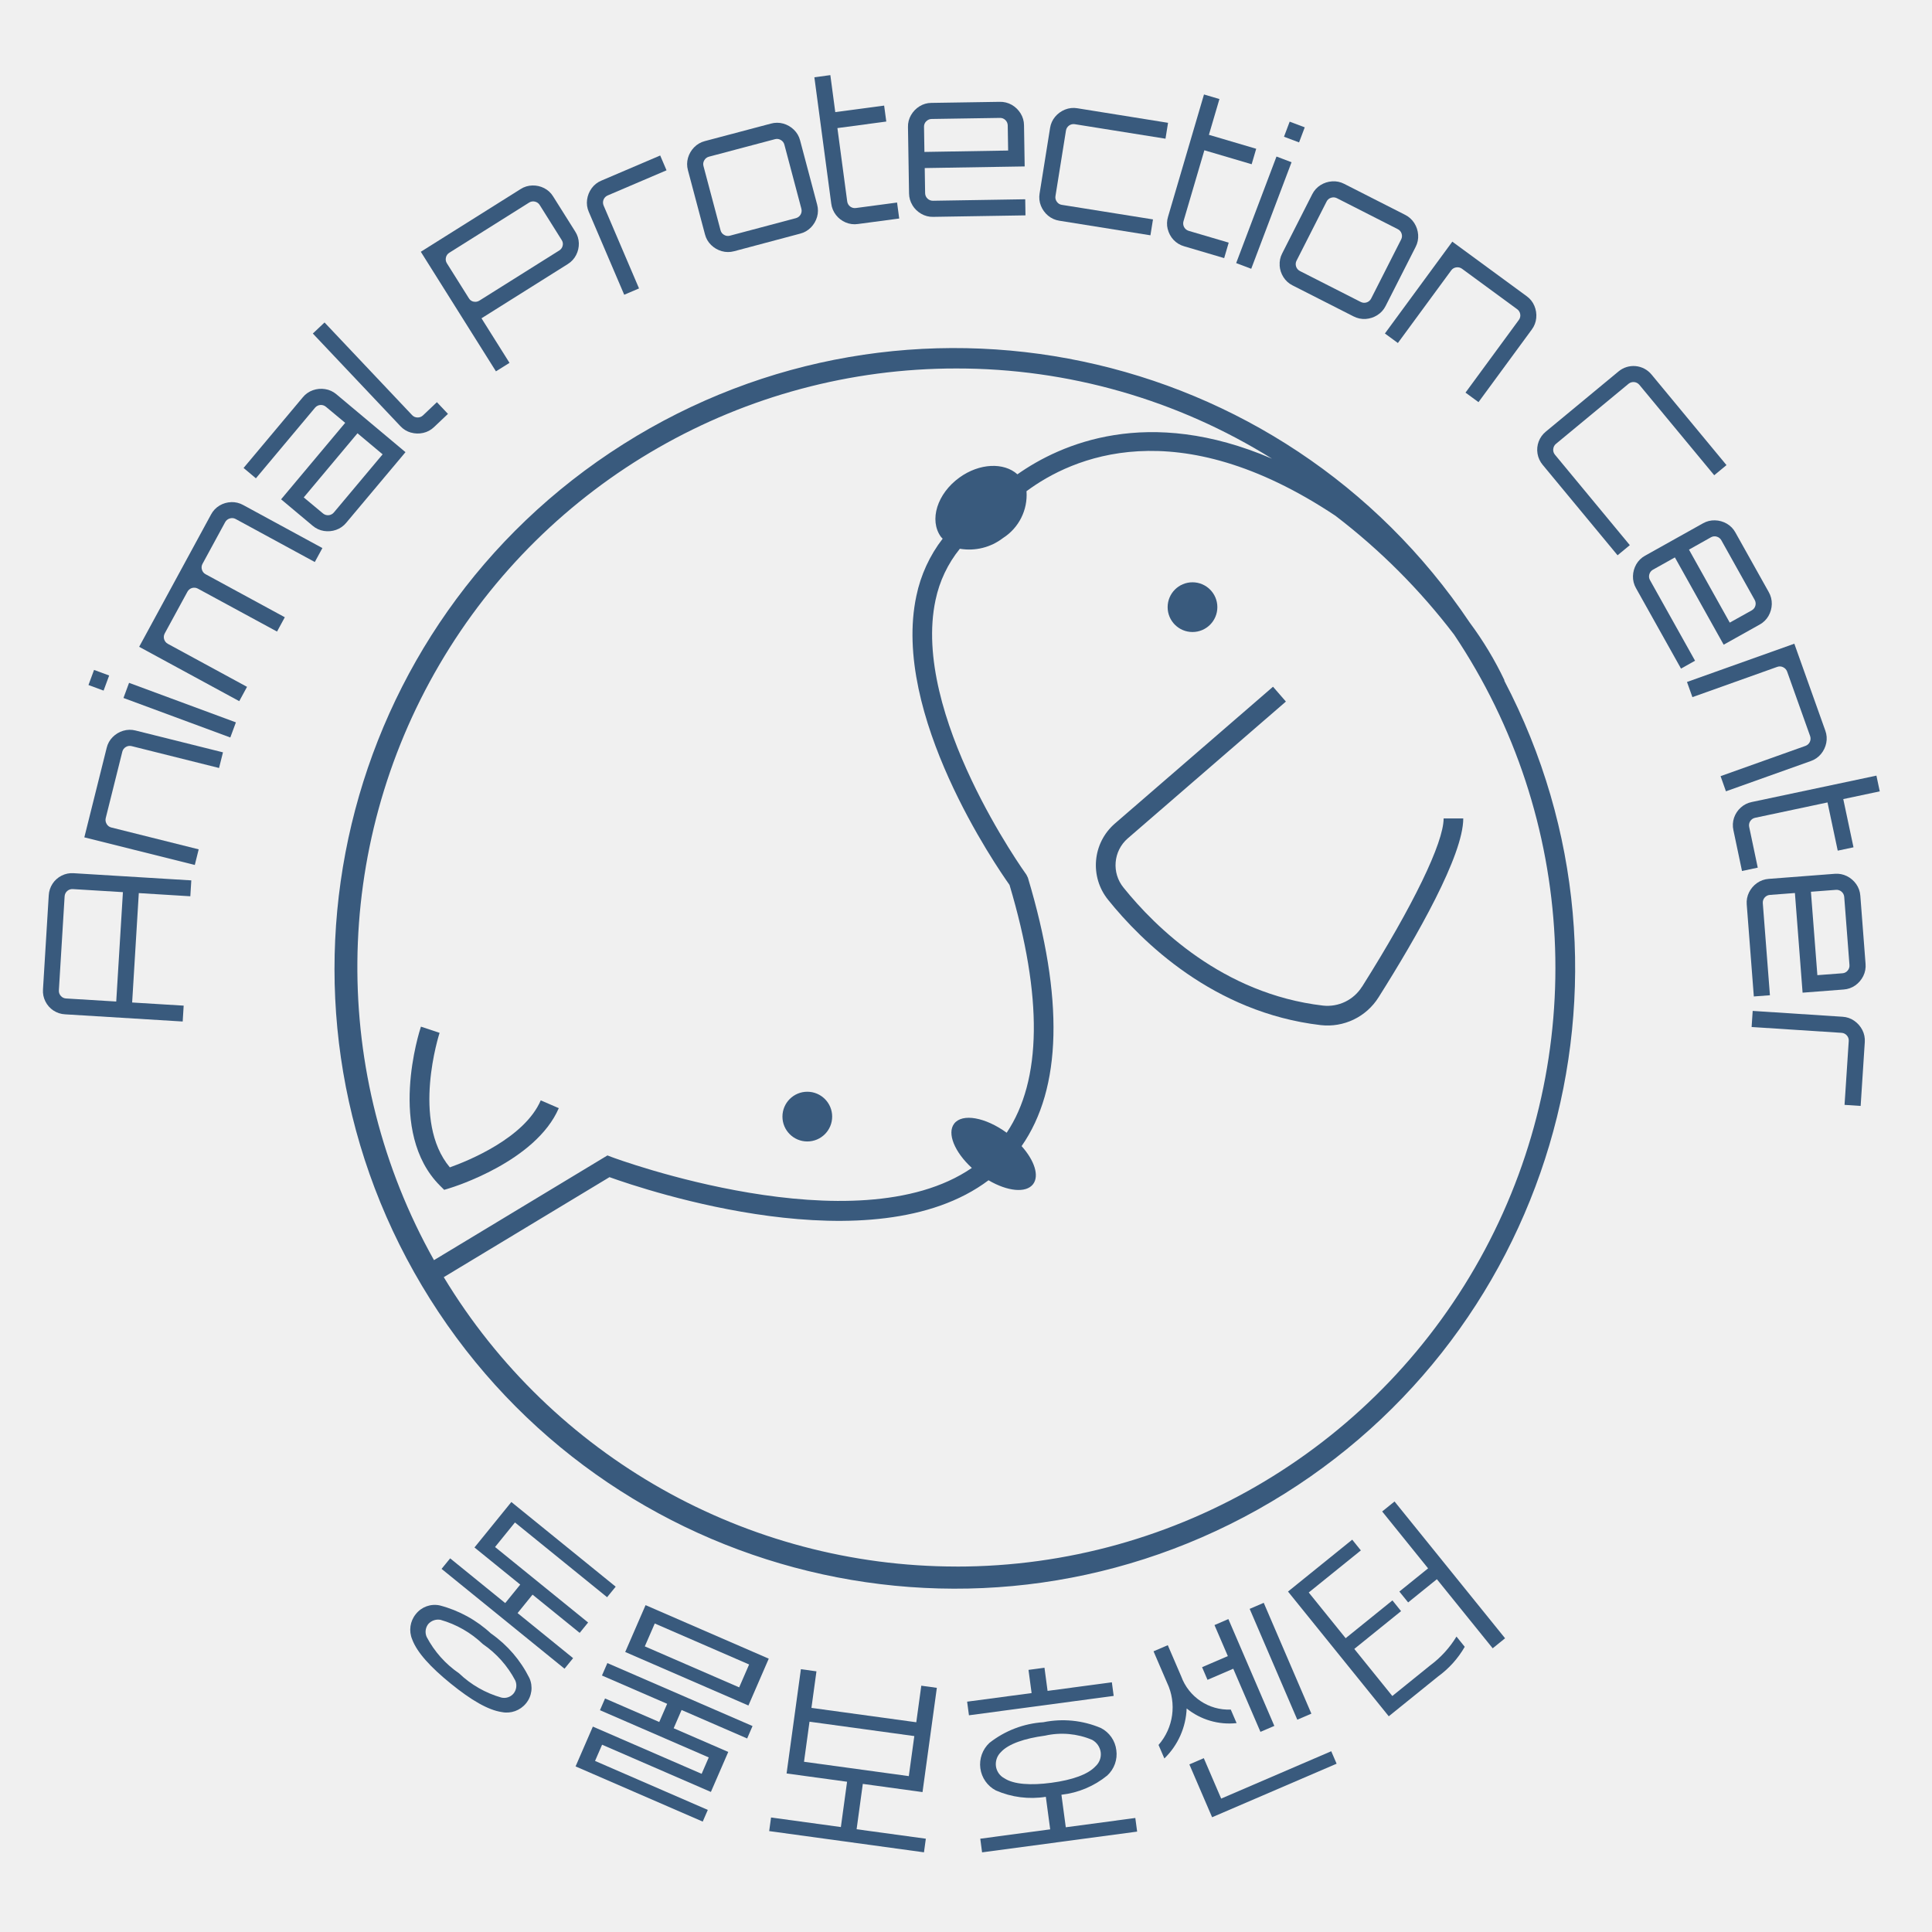
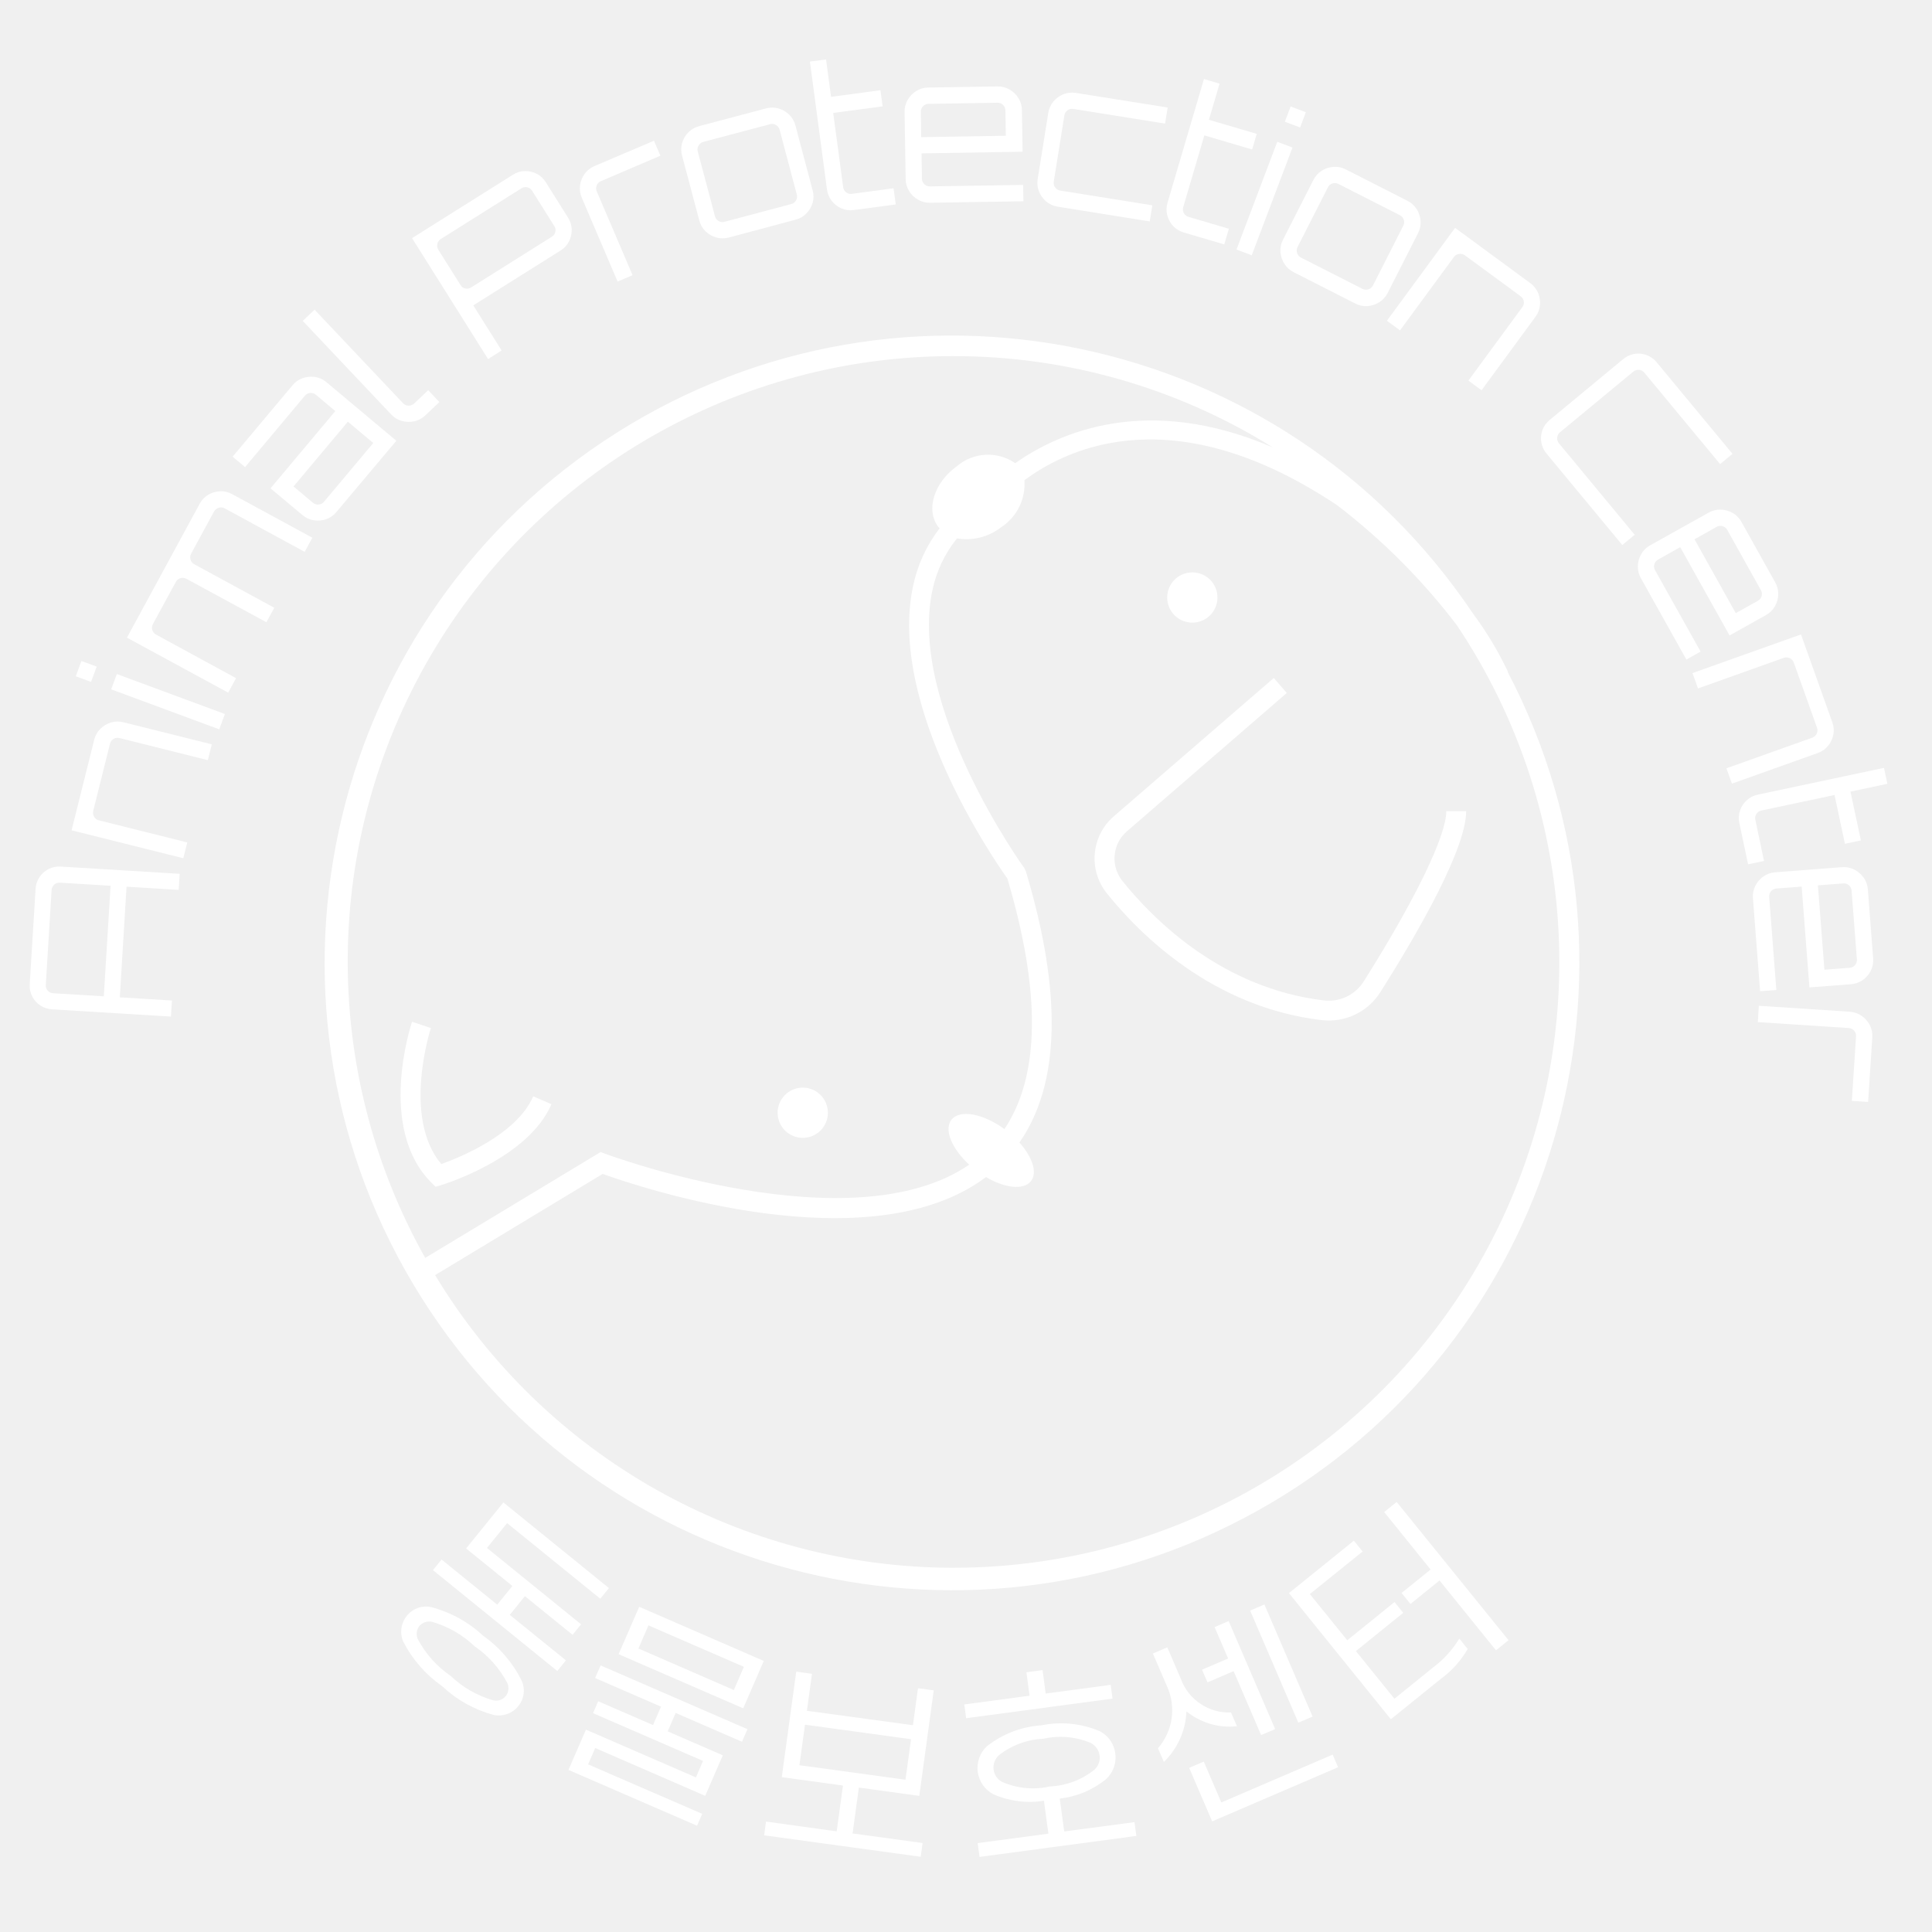
- <svg xmlns="http://www.w3.org/2000/svg" width="180" height="180" viewBox="0 0 180 180">
+ <svg xmlns="http://www.w3.org/2000/svg" width="130" height="130" viewBox="0 0 130 130">
  <defs>
    <clipPath id="clip-path">
-       <rect id="사각형_194" data-name="사각형 194" width="171.135" height="165.578" fill="#395a7d" />
+       <rect id="사각형_194" data-name="사각형 194" width="125" height="120.941" fill="none" />
    </clipPath>
  </defs>
-   <g id="slogan" transform="translate(-867 -1545)">
-     <g id="그룹_142" data-name="그룹 142" transform="translate(871 1552)" style="isolation: isolate">
+   <g id="그룹_149" data-name="그룹 149" transform="translate(-1565 -573)">
+     <g id="그룹_141" data-name="그룹 141" transform="translate(1567 577)">
      <g id="그룹_140" data-name="그룹 140" transform="translate(0 0)" clip-path="url(#clip-path)">
-         <path id="패스_506" data-name="패스 506" d="M1.742,40.862a2.181,2.181,0,0,0-1.2,1.832L.005,51.463A2.135,2.135,0,0,0,.23,52.584a2.164,2.164,0,0,0,1.834,1.2l10.957.67.091-1.479-4.8-.293.62-10.192,4.8.295.091-1.48L2.865,40.637a2.141,2.141,0,0,0-1.124.225M6.829,52.592l-4.675-.285a.681.681,0,0,1-.49-.24.688.688,0,0,1-.179-.514l.536-8.767a.717.717,0,0,1,.756-.67l4.675.285Z" transform="translate(0 33.718)" fill="#395a7d" />
-         <path id="패스_507" data-name="패스 507" d="M5.729,33.423a2.306,2.306,0,0,0-.977.586,2.079,2.079,0,0,0-.56,1L2.108,43.354,12.4,45.927l.362-1.455L4.619,42.435a.67.67,0,0,1-.436-.337.719.719,0,0,1-.079-.547l1.543-6.179a.7.7,0,0,1,.326-.436.693.693,0,0,1,.54-.082l8.146,2.038.366-1.458L6.877,33.4a2.122,2.122,0,0,0-1.147.024" transform="translate(1.749 27.66)" fill="#395a7d" />
-         <rect id="사각형_189" data-name="사각형 189" width="1.502" height="10.612" transform="matrix(0.347, -0.938, 0.938, 0.347, 7.503, 58.028)" fill="#395a7d" />
-         <rect id="사각형_190" data-name="사각형 190" width="1.5" height="1.501" transform="translate(4.243 56.822) rotate(-69.73)" fill="#395a7d" />
-         <path id="패스_508" data-name="패스 508" d="M13.481,21.742a2.223,2.223,0,0,0-1.089.315,2.126,2.126,0,0,0-.8.845L4.9,35.219l9.325,5.065.725-1.334L7.571,34.941a.718.718,0,0,1-.289-.968L9.4,30.083a.714.714,0,0,1,.964-.287L17.745,33.8l.725-1.334-7.38-4.009a.69.69,0,0,1-.342-.426.682.682,0,0,1,.055-.542l2.106-3.876a.713.713,0,0,1,.428-.35.685.685,0,0,1,.547.046l7.38,4.011.708-1.3-7.38-4.011a2.162,2.162,0,0,0-1.111-.271" transform="translate(4.065 18.042)" fill="#395a7d" />
-         <path id="패스_509" data-name="패스 509" d="M25.3,21.874l-6.437-5.393A2.11,2.11,0,0,0,17.815,16a2.323,2.323,0,0,0-1.135.1,2.124,2.124,0,0,0-.953.67l-5.512,6.576,1.149.964,5.512-6.58a.718.718,0,0,1,1.006-.088l1.8,1.5-5.971,7.125,2.946,2.468a2.115,2.115,0,0,0,1.043.479,2.32,2.32,0,0,0,1.135-.1,2.13,2.13,0,0,0,.941-.657ZM18.622,27.5a.719.719,0,0,1-1,.09l-1.8-1.5,5.006-5.976,2.342,1.962Z" transform="translate(8.478 13.253)" fill="#395a7d" />
-         <path id="패스_510" data-name="패스 510" d="M22.88,22.851a2.284,2.284,0,0,0,1.138.033,2.11,2.11,0,0,0,1.012-.54l1.3-1.233L25.3,20.02,24,21.254a.706.706,0,0,1-.511.192.689.689,0,0,1-.5-.221l-8.157-8.631-1.091,1.03L21.9,22.255a2.108,2.108,0,0,0,.981.6" transform="translate(11.405 10.45)" fill="#395a7d" />
-         <path id="패스_511" data-name="패스 511" d="M27.5,22.145,24.89,17.993l8.042-5.054a2.108,2.108,0,0,0,.776-.844,2.269,2.269,0,0,0,.251-1.1,2.105,2.105,0,0,0-.337-1.085L31.567,6.644a2.081,2.081,0,0,0-.831-.774,2.263,2.263,0,0,0-1.1-.251,2.086,2.086,0,0,0-1.1.333l-9.3,5.843,7,11.14Zm-3.338-5.7a.659.659,0,0,1-.441-.307l-2.055-3.27a.689.689,0,0,1-.09-.536.679.679,0,0,1,.315-.446l7.437-4.675a.692.692,0,0,1,.538-.09.7.7,0,0,1,.446.315l2.053,3.27a.652.652,0,0,1,.086.529.7.7,0,0,1-.32.441L24.7,16.342a.707.707,0,0,1-.534.1" transform="translate(15.97 4.662)" fill="#395a7d" />
-         <path id="패스_512" data-name="패스 512" d="M31.174,17.066l1.38-.589-3.3-7.724a.715.715,0,0,1,.375-.937l5.486-2.344-.589-1.38L29.038,6.436a2.108,2.108,0,0,0-.9.712,2.324,2.324,0,0,0-.423,1.058,2.1,2.1,0,0,0,.157,1.136Z" transform="translate(22.983 3.395)" fill="#395a7d" />
-         <path id="패스_513" data-name="패스 513" d="M34.463,12.823a2.093,2.093,0,0,0,.575.994,2.313,2.313,0,0,0,.984.571,2.13,2.13,0,0,0,1.149.009l6.152-1.638a2.136,2.136,0,0,0,1.01-.578,2.338,2.338,0,0,0,.575-.986,2.142,2.142,0,0,0,.005-1.147L43.325,4.069a2.1,2.1,0,0,0-.576-.992,2.305,2.305,0,0,0-.984-.571,2.148,2.148,0,0,0-1.164,0L34.445,4.137a2.133,2.133,0,0,0-.994.578,2.326,2.326,0,0,0-.571.983,2.131,2.131,0,0,0-.005,1.149Zm-.064-6.9a.7.7,0,0,1,.43-.335l6.156-1.632a.677.677,0,0,1,.54.075.69.69,0,0,1,.335.432l1.585,5.976a.715.715,0,0,1-.505.873l-6.156,1.636a.684.684,0,0,1-.54-.075.677.677,0,0,1-.331-.432L34.324,6.461a.677.677,0,0,1,.075-.54" transform="translate(27.218 2.011)" fill="#395a7d" />
-         <path id="패스_514" data-name="패스 514" d="M41.287,13.029a2.234,2.234,0,0,0,.895.692,2.111,2.111,0,0,0,1.156.15l3.845-.511-.2-1.489-3.845.512a.716.716,0,0,1-.8-.611l-.913-6.838,4.553-.609-.2-1.486-4.553.608L40.766,0,39.278.2,40.85,11.969a2.17,2.17,0,0,0,.437,1.059" transform="translate(32.595 -0.001)" fill="#395a7d" />
-         <path id="패스_515" data-name="패스 515" d="M44.462,11a2.283,2.283,0,0,0,.82.792,2.1,2.1,0,0,0,1.111.284l8.6-.139-.024-1.5-8.6.139a.719.719,0,0,1-.726-.7L45.606,7.53l9.312-.152-.062-3.843a2.1,2.1,0,0,0-.32-1.1,2.329,2.329,0,0,0-.818-.794,2.156,2.156,0,0,0-1.131-.282l-6.366.1a2.094,2.094,0,0,0-1.1.317,2.328,2.328,0,0,0-.792.82,2.1,2.1,0,0,0-.284,1.111l.1,6.185a2.113,2.113,0,0,0,.318,1.1m1.283-7.815a.692.692,0,0,1,.5-.22l6.368-.1a.69.69,0,0,1,.507.2.7.7,0,0,1,.218.5l.038,2.34-7.8.13-.037-2.344a.683.683,0,0,1,.2-.505" transform="translate(36.549 1.128)" fill="#395a7d" />
-         <path id="패스_516" data-name="패스 516" d="M51.549,11.706a2.126,2.126,0,0,0,1.045.472l8.492,1.36.238-1.482L52.831,10.7a.678.678,0,0,1-.463-.287.689.689,0,0,1-.13-.529l.979-6.108a.714.714,0,0,1,.816-.591l8.456,1.352.238-1.48L54.272,1.7a2.115,2.115,0,0,0-1.14.123,2.334,2.334,0,0,0-.924.668,2.125,2.125,0,0,0-.472,1.047l-.977,6.106a2.122,2.122,0,0,0,.123,1.142,2.336,2.336,0,0,0,.668.922" transform="translate(42.097 1.385)" fill="#395a7d" />
-         <path id="패스_517" data-name="패스 517" d="M57.3,13.525a2.259,2.259,0,0,0,.536,1,2.162,2.162,0,0,0,1,.606l3.722,1.1.423-1.442L59.249,13.69a.723.723,0,0,1-.483-.887l1.947-6.619,4.406,1.3.423-1.44-4.406-1.3.981-3.334L60.678.985l-3.35,11.394a2.159,2.159,0,0,0-.033,1.145" transform="translate(47.495 0.817)" fill="#395a7d" />
-         <rect id="사각형_191" data-name="사각형 191" width="10.614" height="1.5" transform="translate(111.171 17.511) rotate(-69.272)" fill="#395a7d" />
-         <rect id="사각형_192" data-name="사각형 192" width="1.501" height="1.5" transform="translate(115.627 5.739) rotate(-69.354)" fill="#395a7d" />
-         <path id="패스_518" data-name="패스 518" d="M62.969,13.25a2.3,2.3,0,0,0,.353,1.083,2.108,2.108,0,0,0,.849.77l5.676,2.886a2.162,2.162,0,0,0,1.14.242,2.3,2.3,0,0,0,1.083-.355,2.113,2.113,0,0,0,.772-.849l2.8-5.512a2.112,2.112,0,0,0,.232-1.125,2.315,2.315,0,0,0-.353-1.083,2.156,2.156,0,0,0-.866-.78L68.982,5.643a2.1,2.1,0,0,0-1.125-.232,2.32,2.32,0,0,0-1.081.351,2.124,2.124,0,0,0-.77.851l-2.8,5.513a2.1,2.1,0,0,0-.232,1.124m1.57-.445,2.8-5.512a.682.682,0,0,1,.415-.353.7.7,0,0,1,.543.038l5.676,2.888a.686.686,0,0,1,.355.415.692.692,0,0,1-.042.543l-2.8,5.515a.72.72,0,0,1-.959.311l-5.676-2.886a.72.72,0,0,1-.313-.961" transform="translate(52.251 4.485)" fill="#395a7d" />
-         <path id="패스_519" data-name="패스 519" d="M69.537,17.921l4.97-6.769a.68.68,0,0,1,.476-.278.713.713,0,0,1,.536.135l5.135,3.766a.7.7,0,0,1,.282.468.687.687,0,0,1-.13.529l-4.97,6.772,1.211.887,4.968-6.769a2.115,2.115,0,0,0,.412-1.072,2.311,2.311,0,0,0-.172-1.127,2.1,2.1,0,0,0-.714-.9L74.607,8.479l-6.28,8.556Z" transform="translate(56.701 7.036)" fill="#395a7d" />
-         <path id="패스_520" data-name="패스 520" d="M77.577,22.547a.693.693,0,0,1,.253-.485l6.767-5.6a.719.719,0,0,1,1,.1l6.977,8.426,1.142-.944-6.977-8.43a2.176,2.176,0,0,0-3.092-.289l-6.765,5.6a2.182,2.182,0,0,0-.772,2.051,2.181,2.181,0,0,0,.479,1.041l6.979,8.428,1.142-.944-6.979-8.43a.7.7,0,0,1-.157-.522" transform="translate(63.137 12.289)" fill="#395a7d" />
-         <path id="패스_521" data-name="패스 521" d="M82.545,28.242a.688.688,0,0,1-.062-.543.7.7,0,0,1,.337-.43l2.044-1.144,4.545,8.132,3.354-1.876a2.123,2.123,0,0,0,.82-.8,2.338,2.338,0,0,0,.309-1.1,2.158,2.158,0,0,0-.285-1.129L90.5,23.8a2.11,2.11,0,0,0-.8-.82,2.3,2.3,0,0,0-1.1-.309,2.107,2.107,0,0,0-1.113.274l-5.4,3.019a2.123,2.123,0,0,0-.82.8,2.332,2.332,0,0,0-.309,1.1,2.115,2.115,0,0,0,.276,1.114l4.2,7.506,1.308-.734Zm5.673-3.989a.683.683,0,0,1,.542-.064.7.7,0,0,1,.43.337L92.3,30.087a.717.717,0,0,1-.274.97L89.976,32.2l-3.8-6.8Z" transform="translate(67.182 18.808)" fill="#395a7d" />
-         <path id="패스_522" data-name="패스 522" d="M96.194,39.223a2.329,2.329,0,0,0,.489-1.028,2.108,2.108,0,0,0-.088-1.144l-2.888-8.1-10,3.565.505,1.413,7.91-2.822a.679.679,0,0,1,.549.038.726.726,0,0,1,.37.414l2.139,6a.718.718,0,0,1-.434.911l-7.91,2.82.5,1.413,7.912-2.822a2.112,2.112,0,0,0,.941-.653" transform="translate(69.466 24.022)" fill="#395a7d" />
-         <path id="패스_523" data-name="패스 523" d="M87.563,40.44a.715.715,0,0,1,.551-.845l6.748-1.431.952,4.492,1.469-.311-.953-4.492,3.4-.721-.311-1.466L87.8,38.127a2.145,2.145,0,0,0-1.021.516,2.239,2.239,0,0,0-.624.946,2.15,2.15,0,0,0-.06,1.162l.8,3.8,1.468-.311Z" transform="translate(71.403 29.597)" fill="#395a7d" />
-         <path id="패스_524" data-name="패스 524" d="M96.951,41.627a2.323,2.323,0,0,0-.866-.743,2.138,2.138,0,0,0-1.127-.216l-6.167.474a2.152,2.152,0,0,0-1.081.386,2.335,2.335,0,0,0-.741.866,2.135,2.135,0,0,0-.216,1.127l.661,8.575,1.5-.113L88.25,43.4a.717.717,0,0,1,.657-.765l2.335-.177.715,9.285,3.83-.295a2.127,2.127,0,0,0,1.081-.384,2.349,2.349,0,0,0,.741-.866,2.131,2.131,0,0,0,.214-1.147l-.487-6.346a2.146,2.146,0,0,0-.386-1.081m-.794,8.062a.686.686,0,0,1-.485.249l-2.337.177-.6-7.771,2.335-.179a.717.717,0,0,1,.767.657l.489,6.35a.7.7,0,0,1-.172.518" transform="translate(71.986 33.742)" fill="#395a7d" />
-         <path id="패스_525" data-name="패스 525" d="M96.562,48.565a2.124,2.124,0,0,0-1.085-.375L87.1,47.646l-.1,1.5,8.383.543a.7.7,0,0,1,.489.243.693.693,0,0,1,.177.516L95.658,56.4l1.5.1.386-5.951a2.129,2.129,0,0,0-.229-1.125,2.319,2.319,0,0,0-.752-.855" transform="translate(72.194 39.538)" fill="#395a7d" />
-         <path id="패스_526" data-name="패스 526" d="M26.243,80.568a11.15,11.15,0,0,0-4.791-2.635,2.237,2.237,0,0,0-2.232.805,2.307,2.307,0,0,0-.339,2.362c.452,1.215,1.7,2.582,3.59,4.115s3.469,2.463,4.752,2.653a2.317,2.317,0,0,0,2.258-.807A2.249,2.249,0,0,0,29.8,84.7a11.083,11.083,0,0,0-3.552-4.134m2.088,5.561a1.143,1.143,0,0,1-1.144.392,9.443,9.443,0,0,1-3.943-2.258,9.436,9.436,0,0,1-3.021-3.393,1.181,1.181,0,0,1,.148-1.2,1.229,1.229,0,0,1,1.144-.393,9.432,9.432,0,0,1,3.943,2.258,9.436,9.436,0,0,1,3.021,3.393,1.183,1.183,0,0,1-.148,1.2" transform="translate(15.523 64.641)" fill="#395a7d" />
-         <path id="패스_527" data-name="패스 527" d="M28.771,81.28l4.392,3.563.785-.966-8.67-7.034,1.855-2.287,8.584,6.964.8-.981-9.72-7.888-3.436,4.236,4.264,3.458-1.4,1.722L21.095,77.9l-.8.981,11.455,9.3.8-.983L27.377,83Z" transform="translate(16.845 60.288)" fill="#395a7d" />
-         <path id="패스_528" data-name="패스 528" d="M29.578,82.01l6.075,2.637-.737,1.694-5.05-2.192-.474,1.092,10.136,4.4-.662,1.528-10.136-4.4-1.61,3.709,11.846,5.142.474-1.089L28.934,89.968l.657-1.511,10.136,4.4,1.618-3.727-5.085-2.207.736-1.7,6.11,2.653.5-1.158L30.082,80.851Z" transform="translate(22.505 67.094)" fill="#395a7d" />
-         <path id="패스_529" data-name="패스 529" d="M29.647,82.265l11.479,4.986,1.894-4.364L31.543,77.9ZM41.19,83.429l-.926,2.132-8.792-3.819L32.4,79.61Z" transform="translate(24.603 64.647)" fill="#395a7d" />
-         <path id="패스_530" data-name="패스 530" d="M51.265,92.613,52.6,82.9l-1.449-.2-.467,3.407-9.768-1.339.467-3.405-1.449-.2L38.6,90.877l5.636.772-.578,4.221-6.505-.891-.174,1.268L51.4,98.224l.174-1.268-6.45-.882.578-4.225ZM40.224,89.788l.512-3.733L50.5,87.394l-.512,3.731Z" transform="translate(30.684 67.352)" fill="#395a7d" />
-         <path id="패스_531" data-name="패스 531" d="M55.7,93.715l-.406-3.03a8.188,8.188,0,0,0,4.267-1.791,2.7,2.7,0,0,0,.847-2.368,2.676,2.676,0,0,0-1.44-2.06,9.071,9.071,0,0,0-5.356-.538,9.069,9.069,0,0,0-5.025,1.925,2.741,2.741,0,0,0,.593,4.43,8.34,8.34,0,0,0,4.661.595l.406,3.032-6.514.871.168,1.272,14.447-1.934-.17-1.27Zm-5.709-4.556a1.507,1.507,0,0,1-.8-1.133,1.561,1.561,0,0,1,.47-1.319c.692-.758,2.194-1.272,4.117-1.53a7.183,7.183,0,0,1,4.375.393,1.56,1.56,0,0,1,.8,1.151,1.5,1.5,0,0,1-.472,1.3c-.71.778-2.192,1.29-4.115,1.548s-3.508.156-4.379-.412" transform="translate(39.597 69.527)" fill="#395a7d" />
-         <path id="패스_532" data-name="패스 532" d="M60.54,82.446l-5.989.8-.289-2.157-1.488.2.289,2.161-6.007.8.17,1.27L60.71,83.714Z" transform="translate(39.049 67.29)" fill="#395a7d" />
-         <path id="패스_533" data-name="패스 533" d="M61.335,89.752l-1.619-3.766-1.345.58L60.49,91.49l11.6-4.988-.5-1.162Z" transform="translate(48.439 70.819)" fill="#395a7d" />
-         <path id="패스_534" data-name="패스 534" d="M59.524,84.271l2.4-1.034,2.533,5.881,1.294-.554-4.282-9.953-1.294.558,1.244,2.891-2.4,1.032Z" transform="translate(48.976 65.235)" fill="#395a7d" />
-         <rect id="사각형_193" data-name="사각형 193" width="1.427" height="11.236" transform="matrix(0.919, -0.395, 0.395, 0.919, 112.428, 142.895)" fill="#395a7d" />
-         <path id="패스_535" data-name="패스 535" d="M63.744,85.94a4.707,4.707,0,0,1-4.617-3.091L57.875,79.94l-1.328.571,1.266,2.942a5.321,5.321,0,0,1-.8,5.782l.543,1.259a6.863,6.863,0,0,0,2.077-4.659A6.321,6.321,0,0,0,64.285,87.2Z" transform="translate(46.925 66.338)" fill="#395a7d" />
-         <path id="패스_536" data-name="패스 536" d="M76.629,86.289l-3.517,2.842L69.57,84.745l4.357-3.521-.805-1-4.357,3.521-3.44-4.258,4.856-3.921-.805-1L63.394,79.4l9.387,11.62,4.6-3.715a8.878,8.878,0,0,0,2.479-2.758l-.77-.953a9.454,9.454,0,0,1-2.461,2.694" transform="translate(52.607 61.882)" fill="#395a7d" />
-         <path id="패스_537" data-name="패스 537" d="M68.188,73.556l4.278,5.3-2.677,2.161.818,1.012,2.677-2.163,5.2,6.437,1.155-.933-10.3-12.745Z" transform="translate(56.586 60.265)" fill="#395a7d" />
-         <path id="패스_538" data-name="패스 538" d="M123.717,44.826a32.166,32.166,0,0,0-3.239-5.382,57.786,57.786,0,1,0,3.211,5.394ZM72.649,15.766a55.457,55.457,0,0,1,29.408,8.406C90.483,19.2,82.368,22.787,78.335,25.627c-1.255-1.131-3.532-1.049-5.4.3-2.075,1.495-2.849,3.969-1.727,5.524.048.066.112.112.163.172a13.069,13.069,0,0,0-2.448,5.325C66.556,47.971,76.457,62.271,77.6,63.882c3.114,10.454,3.01,18.191-.265,23.089-1.978-1.44-4.134-1.834-4.889-.851-.694.9.04,2.657,1.643,4.13-10.816,7.42-33.3-.917-33.536-1.008l-.415-.157L23.979,98.841a55.772,55.772,0,0,1,48.67-83.075m0,111.621A55.835,55.835,0,0,1,24.89,100.426l15.44-9.318c3.369,1.211,24.579,8.351,35.314.291,1.749,1.028,3.488,1.224,4.15.364.6-.787.121-2.216-1.069-3.546,3.753-5.387,3.956-13.777.587-25.007l-.137-.276c-.108-.148-10.754-14.946-8.467-25.6a11.253,11.253,0,0,1,2.264-4.772,5.171,5.171,0,0,0,4.022-1A4.757,4.757,0,0,0,79.182,27.2c4.212-3.127,13.982-7.559,28.776,2.284a58.72,58.72,0,0,1,11.061,11.076,55.781,55.781,0,0,1-46.37,86.83" transform="translate(12.455 11.564)" fill="#395a7d" />
-         <path id="패스_539" data-name="패스 539" d="M78.405,59.087a3.8,3.8,0,0,1-3.638,1.76C65.419,59.757,59.117,53.5,56.193,49.865a3.309,3.309,0,0,1,.388-4.595L71.315,32.522l-1.2-1.382L55.382,43.887a5.133,5.133,0,0,0-.615,7.125c3.1,3.852,9.792,10.487,19.788,11.654a5.608,5.608,0,0,0,5.4-2.6c3.6-5.705,7.885-13.226,7.885-16.655h-1.83c0,2.265-2.842,8.128-7.6,15.68" transform="translate(44.489 25.841)" fill="#395a7d" />
-         <path id="패스_540" data-name="패스 540" d="M21.888,63.651l.525-.159c.326-.1,8.013-2.481,10.154-7.451l-1.68-.726c-1.513,3.511-6.767,5.636-8.469,6.243-3.619-4.3-.984-12.447-.957-12.533l-1.737-.578c-.132.4-3.2,9.843,1.775,14.816Z" transform="translate(15.494 40.203)" fill="#395a7d" />
-         <path id="패스_541" data-name="패스 541" d="M59.58,30.454a2.316,2.316,0,1,0-2.315-2.315,2.314,2.314,0,0,0,2.315,2.315" transform="translate(47.521 21.429)" fill="#395a7d" />
-         <path id="패스_542" data-name="패스 542" d="M39.968,56.393a2.316,2.316,0,1,0-2.315-2.315,2.314,2.314,0,0,0,2.315,2.315" transform="translate(31.246 42.954)" fill="#395a7d" />
+         <path id="패스_506" data-name="패스 506" d="M1.272,40.8a1.593,1.593,0,0,0-.878,1.338L0,48.543a1.559,1.559,0,0,0,.164.819,1.581,1.581,0,0,0,1.339.877l8,.489.067-1.08-3.508-.214.453-7.445,3.508.215.067-1.081-8-.488a1.564,1.564,0,0,0-.821.164m3.716,8.567-3.415-.208a.5.5,0,0,1-.358-.175.5.5,0,0,1-.131-.376l.392-6.4a.523.523,0,0,1,.552-.489l3.415.208Z" transform="translate(0 13.675)" fill="#fff" />
+         <path id="패스_507" data-name="패스 507" d="M4.753,33.4a1.685,1.685,0,0,0-.714.428,1.518,1.518,0,0,0-.409.731L2.108,40.652l7.519,1.879.265-1.063-5.95-1.488a.49.49,0,0,1-.318-.246.525.525,0,0,1-.057-.4l1.127-4.514a.513.513,0,0,1,.238-.318.506.506,0,0,1,.394-.06l5.95,1.489.267-1.065L5.591,33.381a1.55,1.55,0,0,0-.838.017" transform="translate(0.709 11.218)" fill="#fff" />
+         <rect id="사각형_189" data-name="사각형 189" width="1.097" height="7.752" transform="matrix(0.347, -0.938, 0.938, 0.347, 5.481, 42.384)" fill="#fff" />
+         <rect id="사각형_190" data-name="사각형 190" width="1.096" height="1.096" transform="translate(3.099 41.504) rotate(-69.73)" fill="#fff" />
+         <path id="패스_508" data-name="패스 508" d="M11.167,21.742a1.624,1.624,0,0,0-.8.23,1.553,1.553,0,0,0-.585.617l-4.888,9,6.811,3.7.529-.974L6.85,31.383a.525.525,0,0,1-.211-.707l1.546-2.842a.522.522,0,0,1,.7-.21l5.392,2.928.529-.974L9.421,26.65a.5.5,0,0,1-.25-.311.5.5,0,0,1,.04-.4l1.538-2.831a.521.521,0,0,1,.313-.255.5.5,0,0,1,.4.033l5.39,2.93.517-.95-5.39-2.93a1.579,1.579,0,0,0-.811-.2" transform="translate(1.649 7.317)" fill="#fff" />
+         <path id="패스_509" data-name="패스 509" d="M21.231,20.283l-4.7-3.939a1.541,1.541,0,0,0-.762-.352,1.7,1.7,0,0,0-.829.074,1.551,1.551,0,0,0-.7.489l-4.026,4.8.839.7,4.026-4.806a.525.525,0,0,1,.735-.064l1.311,1.1-4.361,5.2,2.152,1.8a1.545,1.545,0,0,0,.762.35,1.7,1.7,0,0,0,.829-.072,1.555,1.555,0,0,0,.687-.48Zm-4.874,4.111a.525.525,0,0,1-.734.065l-1.311-1.1L17.968,19l1.711,1.433Z" transform="translate(3.438 5.375)" fill="#fff" />
+         <path id="패스_510" data-name="패스 510" d="M20.417,20.086a1.669,1.669,0,0,0,.831.024,1.541,1.541,0,0,0,.739-.394l.952-.9-.752-.8-.952.9a.516.516,0,0,1-.373.14A.5.5,0,0,1,20.5,18.9l-5.958-6.3-.8.752,5.957,6.3a1.54,1.54,0,0,0,.716.436" transform="translate(4.626 4.238)" fill="#fff" />
+         <path id="패스_511" data-name="패스 511" d="M25.276,17.69l-1.907-3.033,5.874-3.692a1.54,1.54,0,0,0,.567-.616,1.657,1.657,0,0,0,.183-.8,1.538,1.538,0,0,0-.246-.793l-1.5-2.387a1.52,1.52,0,0,0-.607-.565,1.653,1.653,0,0,0-.8-.183,1.523,1.523,0,0,0-.8.243l-6.79,4.268,5.114,8.137Zm-2.438-4.166a.482.482,0,0,1-.322-.225l-1.5-2.388a.5.5,0,0,1-.065-.392.5.5,0,0,1,.23-.326l5.432-3.415A.506.506,0,0,1,27,6.712a.513.513,0,0,1,.326.23l1.5,2.388a.477.477,0,0,1,.063.386.513.513,0,0,1-.234.322l-5.43,3.412a.517.517,0,0,1-.39.072" transform="translate(6.477 1.891)" fill="#fff" />
+         <path id="패스_512" data-name="패스 512" d="M30.236,13.568l1.008-.43L28.832,7.5a.522.522,0,0,1,.274-.684L33.113,5.1l-.43-1.008L28.676,5.8a1.54,1.54,0,0,0-.658.52,1.7,1.7,0,0,0-.309.773,1.537,1.537,0,0,0,.115.83Z" transform="translate(9.321 1.377)" fill="#fff" />
+         <path id="패스_513" data-name="패스 513" d="M34.014,10.02a1.529,1.529,0,0,0,.42.726,1.69,1.69,0,0,0,.719.417,1.556,1.556,0,0,0,.839.007l4.493-1.2a1.56,1.56,0,0,0,.738-.422,1.708,1.708,0,0,0,.42-.72,1.564,1.564,0,0,0,0-.838l-1.16-4.367a1.533,1.533,0,0,0-.421-.724,1.684,1.684,0,0,0-.719-.417,1.569,1.569,0,0,0-.85,0L34,3.675a1.558,1.558,0,0,0-.726.422,1.7,1.7,0,0,0-.417.718,1.556,1.556,0,0,0,0,.839Zm-.047-5.041a.51.51,0,0,1,.314-.245l4.5-1.192a.494.494,0,0,1,.394.055.5.5,0,0,1,.245.315l1.157,4.365a.523.523,0,0,1-.369.638l-4.5,1.195a.5.5,0,0,1-.394-.055.5.5,0,0,1-.242-.315l-1.16-4.367a.494.494,0,0,1,.055-.394" transform="translate(11.038 0.815)" fill="#fff" />
+         <path id="패스_514" data-name="패스 514" d="M40.746,9.516a1.632,1.632,0,0,0,.654.505,1.542,1.542,0,0,0,.845.11l2.808-.373L44.906,8.67,42.1,9.044a.523.523,0,0,1-.585-.446L40.846,3.6l3.325-.445-.146-1.085L40.7,2.517,40.365,0,39.278.144l1.148,8.6a1.585,1.585,0,0,0,.319.774" transform="translate(13.219 0)" fill="#fff" />
+         <path id="패스_515" data-name="패스 515" d="M44.349,8.4a1.668,1.668,0,0,0,.6.579,1.534,1.534,0,0,0,.811.207l6.28-.1-.017-1.1-6.28.1a.525.525,0,0,1-.531-.512l-.027-1.711,6.8-.111-.045-2.807a1.531,1.531,0,0,0-.234-.8,1.7,1.7,0,0,0-.6-.58,1.575,1.575,0,0,0-.826-.206l-4.65.076a1.53,1.53,0,0,0-.8.231,1.7,1.7,0,0,0-.579.6,1.534,1.534,0,0,0-.207.811L44.117,7.6a1.543,1.543,0,0,0,.233.8m.937-5.708a.506.506,0,0,1,.365-.16L50.3,2.456a.5.5,0,0,1,.37.147.51.51,0,0,1,.159.365l.028,1.709-5.694.095L45.139,3.06a.5.5,0,0,1,.147-.369" transform="translate(14.823 0.457)" fill="#fff" />
+         <path id="패스_516" data-name="패스 516" d="M51.328,9a1.553,1.553,0,0,0,.763.345l6.2.993.174-1.083-6.2-.993a.5.5,0,0,1-.338-.21.5.5,0,0,1-.095-.386L52.547,3.2a.522.522,0,0,1,.6-.432l6.176.988.174-1.081L53.317,1.69a1.545,1.545,0,0,0-.833.09,1.705,1.705,0,0,0-.675.488,1.552,1.552,0,0,0-.345.765l-.714,4.46a1.55,1.55,0,0,0,.09.834A1.707,1.707,0,0,0,51.328,9" transform="translate(17.073 0.561)" fill="#fff" />
+         <path id="패스_517" data-name="패스 517" d="M57.278,10.144a1.65,1.65,0,0,0,.392.728,1.579,1.579,0,0,0,.727.442l2.719.8.309-1.053-2.719-.8a.528.528,0,0,1-.353-.648l1.422-4.834,3.218.948L63.3,4.678,60.084,3.73,60.8,1.3,59.75.985,57.3,9.308a1.577,1.577,0,0,0-.024.837" transform="translate(19.262 0.331)" fill="#fff" />
+         <rect id="사각형_191" data-name="사각형 191" width="7.753" height="1.096" transform="translate(81.201 12.791) rotate(-69.272)" fill="#fff" />
+         <rect id="사각형_192" data-name="사각형 192" width="1.097" height="1.096" transform="translate(84.456 4.192) rotate(-69.354)" fill="#fff" />
+         <path id="패스_518" data-name="패스 518" d="M62.968,11.135a1.681,1.681,0,0,0,.258.791,1.54,1.54,0,0,0,.62.563L67.992,14.6a1.579,1.579,0,0,0,.833.176,1.683,1.683,0,0,0,.791-.259,1.544,1.544,0,0,0,.564-.62l2.046-4.026a1.543,1.543,0,0,0,.17-.822,1.691,1.691,0,0,0-.258-.791,1.575,1.575,0,0,0-.632-.569L67.36,5.579a1.53,1.53,0,0,0-.822-.17,1.7,1.7,0,0,0-.79.257,1.551,1.551,0,0,0-.563.621l-2.048,4.027a1.536,1.536,0,0,0-.17.821m1.147-.325,2.048-4.026a.5.5,0,0,1,.3-.258.512.512,0,0,1,.4.028l4.146,2.109a.521.521,0,0,1,.229.7L69.19,13.392a.526.526,0,0,1-.7.227l-4.146-2.108a.526.526,0,0,1-.229-.7" transform="translate(21.191 1.819)" fill="#fff" />
+         <path id="패스_519" data-name="패스 519" d="M69.21,15.376l3.63-4.944a.5.5,0,0,1,.347-.2.521.521,0,0,1,.392.1l3.75,2.751a.51.51,0,0,1,.206.342.5.5,0,0,1-.095.386l-3.63,4.947.885.648,3.629-4.944a1.545,1.545,0,0,0,.3-.783,1.688,1.688,0,0,0-.126-.823,1.537,1.537,0,0,0-.521-.655L72.914,8.479l-4.587,6.25Z" transform="translate(22.996 2.853)" fill="#fff" />
+         <path id="패스_520" data-name="패스 520" d="M77.174,20.461a.506.506,0,0,1,.184-.354l4.943-4.09a.525.525,0,0,1,.734.071l5.1,6.155.834-.69-5.1-6.158a1.589,1.589,0,0,0-2.259-.211l-4.941,4.09a1.593,1.593,0,0,0-.564,1.5,1.593,1.593,0,0,0,.35.76l5.1,6.156.834-.69-5.1-6.158a.508.508,0,0,1-.115-.381" transform="translate(25.606 4.984)" fill="#fff" />
+         <path id="패스_521" data-name="패스 521" d="M82.117,26.739a.5.5,0,0,1-.045-.4.51.51,0,0,1,.246-.314l1.493-.835,3.32,5.94,2.45-1.37a1.55,1.55,0,0,0,.6-.587,1.708,1.708,0,0,0,.226-.8,1.576,1.576,0,0,0-.209-.825l-2.269-4.059a1.541,1.541,0,0,0-.587-.6,1.678,1.678,0,0,0-.8-.226,1.539,1.539,0,0,0-.813.2l-3.943,2.205a1.55,1.55,0,0,0-.6.587,1.7,1.7,0,0,0-.226.8,1.545,1.545,0,0,0,.2.814l3.066,5.483.956-.536Zm4.143-2.914a.5.5,0,0,1,.4-.047.511.511,0,0,1,.314.246l2.269,4.062a.524.524,0,0,1-.2.708l-1.494.834-2.777-4.969Z" transform="translate(27.247 7.628)" fill="#fff" />
+         <path id="패스_522" data-name="패스 522" d="M92.828,36.453a1.7,1.7,0,0,0,.357-.751,1.54,1.54,0,0,0-.064-.835l-2.109-5.918-7.3,2.6.369,1.032,5.778-2.061a.5.5,0,0,1,.4.028.53.53,0,0,1,.27.3l1.562,4.381a.525.525,0,0,1-.317.666l-5.778,2.06.368,1.032,5.779-2.061a1.543,1.543,0,0,0,.687-.477" transform="translate(28.173 9.742)" fill="#fff" />
+         <path id="패스_523" data-name="패스 523" d="M87.154,39.153a.522.522,0,0,1,.4-.617l4.929-1.045.7,3.281,1.073-.227-.7-3.281,2.483-.527-.227-1.071-8.486,1.8a1.567,1.567,0,0,0-.746.377,1.635,1.635,0,0,0-.456.691,1.57,1.57,0,0,0-.044.849l.587,2.772,1.072-.227Z" transform="translate(28.958 12.003)" fill="#fff" />
+         <path id="패스_524" data-name="패스 524" d="M94.2,41.367a1.7,1.7,0,0,0-.632-.543,1.562,1.562,0,0,0-.823-.158l-4.5.346a1.572,1.572,0,0,0-.79.282,1.706,1.706,0,0,0-.541.632,1.56,1.56,0,0,0-.158.823l.482,6.263,1.093-.083-.482-6.266a.524.524,0,0,1,.48-.559l1.705-.13.523,6.782,2.8-.215a1.553,1.553,0,0,0,.79-.281,1.716,1.716,0,0,0,.541-.632,1.557,1.557,0,0,0,.156-.838l-.356-4.635a1.567,1.567,0,0,0-.282-.79m-.58,5.889a.5.5,0,0,1-.354.182l-1.707.13-.436-5.676,1.705-.131a.524.524,0,0,1,.56.48l.357,4.638a.508.508,0,0,1-.126.378" transform="translate(29.195 13.684)" fill="#fff" />
+         <path id="패스_525" data-name="패스 525" d="M93.983,48.317a1.552,1.552,0,0,0-.793-.274l-6.121-.4L87,48.739l6.123.4a.513.513,0,0,1,.357.178.506.506,0,0,1,.13.377l-.283,4.348,1.095.071.282-4.346a1.555,1.555,0,0,0-.167-.822,1.694,1.694,0,0,0-.549-.624" transform="translate(29.279 16.035)" fill="#fff" />
+         <path id="패스_526" data-name="패스 526" d="M24.211,79.847a8.144,8.144,0,0,0-3.5-1.925,1.634,1.634,0,0,0-1.631.588,1.685,1.685,0,0,0-.247,1.726,8.21,8.21,0,0,0,2.622,3.006,8.12,8.12,0,0,0,3.471,1.938,1.692,1.692,0,0,0,1.649-.589,1.643,1.643,0,0,0,.229-1.724,8.1,8.1,0,0,0-2.594-3.019m1.525,4.062a.835.835,0,0,1-.835.286,6.9,6.9,0,0,1-2.88-1.649,6.892,6.892,0,0,1-2.207-2.478.862.862,0,0,1,.108-.875.9.9,0,0,1,.835-.287,6.889,6.889,0,0,1,2.88,1.649,6.892,6.892,0,0,1,2.207,2.478.864.864,0,0,1-.108.877" transform="translate(6.296 26.216)" fill="#fff" />
+         <path id="패스_527" data-name="패스 527" d="M26.487,78.953l3.208,2.6.573-.706-6.333-5.138,1.355-1.671,6.27,5.087.581-.716-7.1-5.762-2.51,3.094,3.114,2.526-1.02,1.258L20.88,76.486,20.3,77.2l8.367,6.79.581-.718L25.469,80.21Z" transform="translate(6.832 24.45)" fill="#fff" />
+         <path id="패스_528" data-name="패스 528" d="M28.915,81.7l4.437,1.926-.539,1.238-3.689-1.6-.346.8,7.4,3.213L35.7,88.387l-7.4-3.214-1.176,2.709,8.653,3.756.346-.8L28.445,87.51l.48-1.1,7.4,3.217L37.509,86.9,33.8,85.289l.537-1.239L38.8,85.988l.366-.846-9.878-4.29Z" transform="translate(9.127 27.211)" fill="#fff" />
+         <path id="패스_529" data-name="패스 529" d="M29.647,81.089l8.384,3.642,1.383-3.188L31.032,77.9Zm8.431.85L37.4,83.5,30.98,80.707l.676-1.557Z" transform="translate(9.978 26.218)" fill="#fff" />
+         <path id="패스_530" data-name="패스 530" d="M47.413,89.526l.972-7.1-1.059-.144-.341,2.489L39.851,83.8l.341-2.487-1.059-.147-.973,7.1,4.117.564-.422,3.083L37.1,91.254l-.127.926,10.535,1.443.127-.926-4.711-.644.422-3.086Zm-8.065-2.064.374-2.727,7.135.978-.374,2.725Z" transform="translate(12.444 27.315)" fill="#fff" />
+         <path id="패스_531" data-name="패스 531" d="M53.55,91.038l-.3-2.213a5.981,5.981,0,0,0,3.117-1.308,1.975,1.975,0,0,0,.619-1.729,1.955,1.955,0,0,0-1.052-1.5,6.625,6.625,0,0,0-3.912-.393,6.624,6.624,0,0,0-3.67,1.406,2,2,0,0,0,.433,3.236,6.091,6.091,0,0,0,3.4.434l.3,2.215-4.758.636.123.929,10.552-1.413-.124-.928ZM49.38,87.71a1.1,1.1,0,0,1-.583-.827,1.14,1.14,0,0,1,.343-.964A5.218,5.218,0,0,1,52.148,84.8a5.247,5.247,0,0,1,3.2.287,1.14,1.14,0,0,1,.585.841,1.1,1.1,0,0,1-.345.95,5.148,5.148,0,0,1-3.006,1.131,5.119,5.119,0,0,1-3.2-.3" transform="translate(16.059 28.197)" fill="#fff" />
+         <path id="패스_532" data-name="패스 532" d="M56.9,82.08l-4.375.584-.211-1.576-1.087.144.211,1.578-4.388.587.124.928,9.849-1.319Z" transform="translate(15.837 27.29)" fill="#fff" />
+         <path id="패스_533" data-name="패스 533" d="M60.536,88.562l-1.183-2.751-.982.424,1.548,3.6,8.471-3.643-.364-.849Z" transform="translate(19.645 28.721)" fill="#fff" />
+         <path id="패스_534" data-name="패스 534" d="M59.388,82.745l1.755-.755,1.85,4.3.945-.4-3.128-7.27-.945.408.909,2.112-1.756.754Z" transform="translate(19.863 26.457)" fill="#fff" />
+         <rect id="사각형_193" data-name="사각형 193" width="1.043" height="8.207" transform="matrix(0.919, -0.395, 0.395, 0.919, 82.12, 104.373)" fill="#fff" />
+         <path id="패스_535" data-name="패스 535" d="M61.8,84.323a3.438,3.438,0,0,1-3.372-2.257l-.914-2.125-.97.417.925,2.149a3.887,3.887,0,0,1-.584,4.224l.4.92a5.013,5.013,0,0,0,1.517-3.4,4.617,4.617,0,0,0,3.4,1Z" transform="translate(19.031 26.904)" fill="#fff" />
+         <path id="패스_536" data-name="패스 536" d="M73.061,83.13l-2.569,2.076L67.9,82l3.182-2.572L70.5,78.7l-3.182,2.572L64.8,78.164,68.351,75.3l-.588-.728L63.394,78.1l6.857,8.487,3.36-2.713a6.485,6.485,0,0,0,1.811-2.014l-.563-.7a6.905,6.905,0,0,1-1.8,1.967" transform="translate(21.336 25.097)" fill="#fff" />
+         <path id="패스_537" data-name="패스 537" d="M68.188,73.3l3.125,3.869-1.955,1.578.6.739,1.955-1.58,3.8,4.7.843-.682L69.03,72.623Z" transform="translate(22.949 24.441)" fill="#fff" />
+         <path id="패스_538" data-name="패스 538" d="M94.411,36.5a23.494,23.494,0,0,0-2.366-3.931,42.208,42.208,0,1,0,2.346,3.94ZM57.11,15.273a40.507,40.507,0,0,1,21.48,6.14c-8.454-3.634-14.381-1.012-17.327,1.063a3.228,3.228,0,0,0-3.944.218c-1.516,1.092-2.081,2.9-1.262,4.035.035.048.082.082.119.126a9.546,9.546,0,0,0-1.788,3.889c-1.728,8.053,5.5,18.5,6.342,19.674,2.275,7.636,2.2,13.287-.194,16.865-1.445-1.052-3.019-1.339-3.571-.621-.507.66.029,1.941,1.2,3.017-7.9,5.42-24.321-.67-24.5-.736l-.3-.115L21.561,75.952a40.737,40.737,0,0,1,35.55-60.68m0,81.53A40.783,40.783,0,0,1,22.226,77.11L33.5,70.3c2.461.885,17.953,6.1,25.794.213,1.278.751,2.547.894,3.031.266.441-.575.088-1.619-.781-2.59,2.741-3.935,2.89-10.063.429-18.265l-.1-.2c-.079-.108-7.855-10.917-6.184-18.7a8.219,8.219,0,0,1,1.653-3.486,3.777,3.777,0,0,0,2.938-.728,3.474,3.474,0,0,0,1.6-3.188C64.959,21.338,72.095,18.1,82.9,25.29a42.89,42.89,0,0,1,8.079,8.09A40.743,40.743,0,0,1,57.11,96.8" transform="translate(5.051 4.69)" fill="#fff" />
+         <path id="패스_539" data-name="패스 539" d="M71.721,51.553a2.774,2.774,0,0,1-2.657,1.286c-6.828-.8-11.432-5.368-13.567-8.022a2.417,2.417,0,0,1,.283-3.356l10.762-9.312-.874-1.009L54.9,40.45a3.749,3.749,0,0,0-.449,5.2c2.264,2.813,7.152,7.66,14.454,8.513a4.1,4.1,0,0,0,3.943-1.9C75.48,48.1,78.611,42.6,78.611,40.1H77.275c0,1.655-2.076,5.937-5.553,11.453" transform="translate(18.043 10.48)" fill="#fff" />
+         <path id="패스_540" data-name="패스 540" d="M21.021,59.552l.384-.116c.238-.072,5.853-1.812,7.417-5.442l-1.227-.531c-1.105,2.565-4.943,4.117-6.186,4.56-2.644-3.142-.719-9.091-.7-9.154l-1.268-.422c-.1.293-2.335,7.189,1.3,10.822Z" transform="translate(6.284 16.305)" fill="#fff" />
+         <path id="패스_541" data-name="패스 541" d="M58.956,29.206a1.691,1.691,0,1,0-1.691-1.691,1.69,1.69,0,0,0,1.691,1.691" transform="translate(19.273 8.69)" fill="#fff" />
+         <path id="패스_542" data-name="패스 542" d="M39.344,55.145a1.691,1.691,0,1,0-1.691-1.691,1.69,1.69,0,0,0,1.691,1.691" transform="translate(12.672 17.42)" fill="#fff" />
      </g>
    </g>
-     <rect id="사각형_222" data-name="사각형 222" width="180" height="180" transform="translate(867 1545)" fill="none" />
+     <rect id="사각형_252" data-name="사각형 252" width="130" height="130" transform="translate(1565 573)" fill="none" />
  </g>
</svg>
